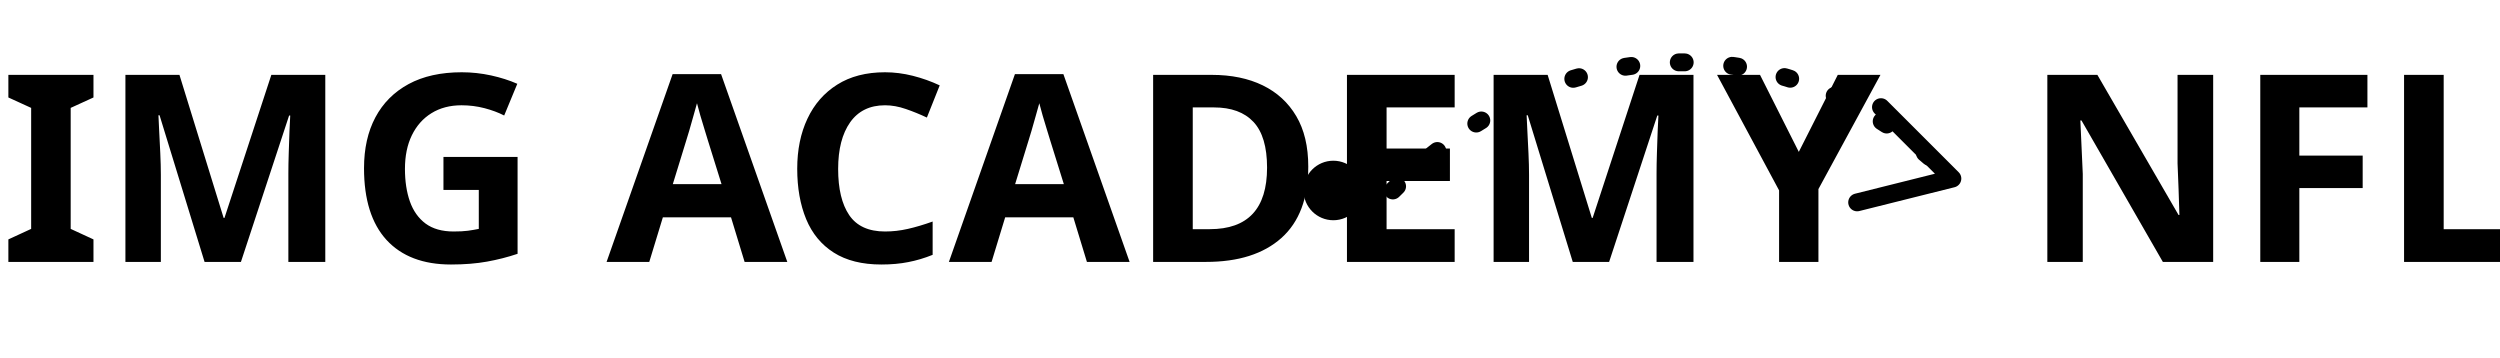
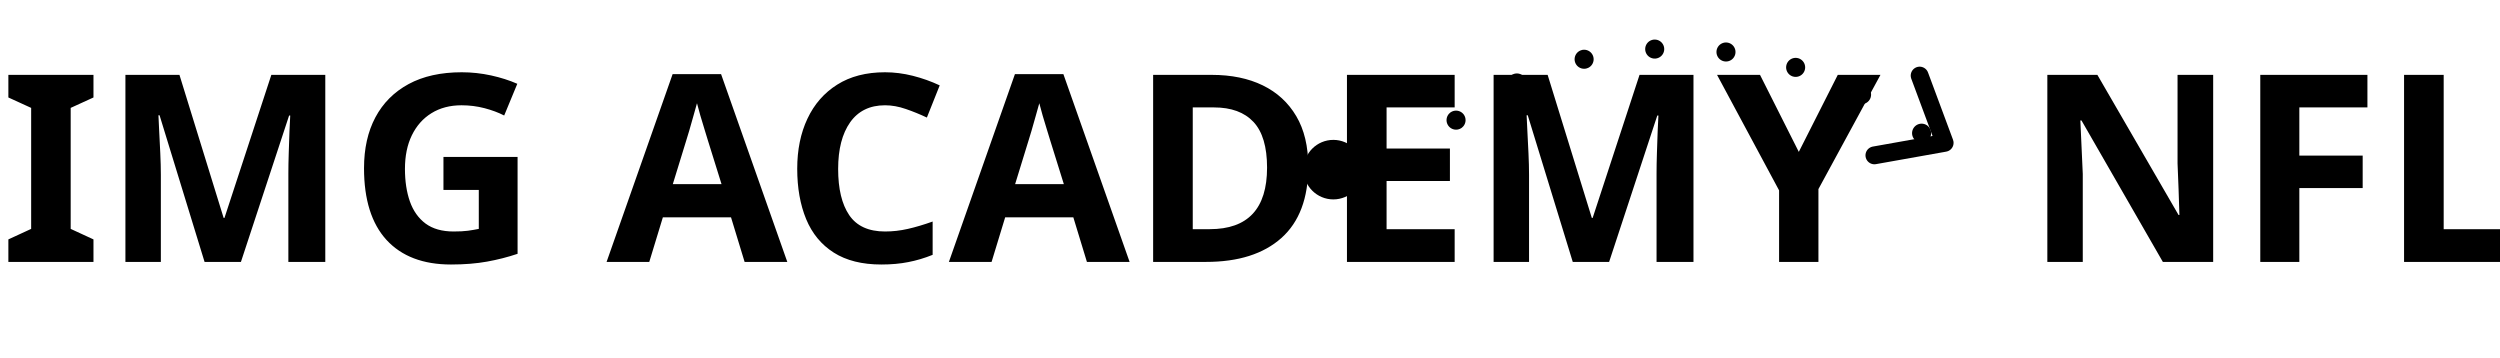
<svg xmlns="http://www.w3.org/2000/svg" class="brand-mark" viewBox="0 0 420 60" role="img" aria-labelledby="brand-title">
  <text x="0" y="44" textLength="206" lengthAdjust="spacingAndGlyphs" font-family="'Barlow Condensed','Arial Narrow',sans-serif" font-weight="800" font-size="44" fill="currentColor">IMG ACADEMY</text>
-   <circle cx="224" cy="32" r="5" fill="currentColor" />
-   <path d="M234 32 C 262 4, 300 4, 326 28" fill="none" stroke="currentColor" stroke-width="3" stroke-linecap="round" stroke-dasharray="1 8" />
-   <path d="M316 18 L328 30 L312 34" fill="none" stroke="currentColor" stroke-width="3" stroke-linecap="round" stroke-linejoin="round" />
+   <circle cx="224" cy="28.5" r="5" fill="currentColor" />
+   <path d="M236 28.5 C 258 2, 300 2, 326 25" pathLength="11" fill="none" stroke="currentColor" stroke-width="3.2" stroke-linecap="round" stroke-dasharray="0 1 0 1 0 1 0 1 0 1 0 1 0 1 0 1 0 1 0 1 0 2" />
+   <path d="M322.5 12.7 L326.7 24.0 L314.9 26.1" fill="none" stroke="currentColor" stroke-width="3" stroke-linecap="round" stroke-linejoin="round" />
  <text x="340" y="44" textLength="72" lengthAdjust="spacingAndGlyphs" font-family="'Barlow Condensed','Arial Narrow',sans-serif" font-weight="800" font-size="44" fill="currentColor">NFL</text>
</svg>
